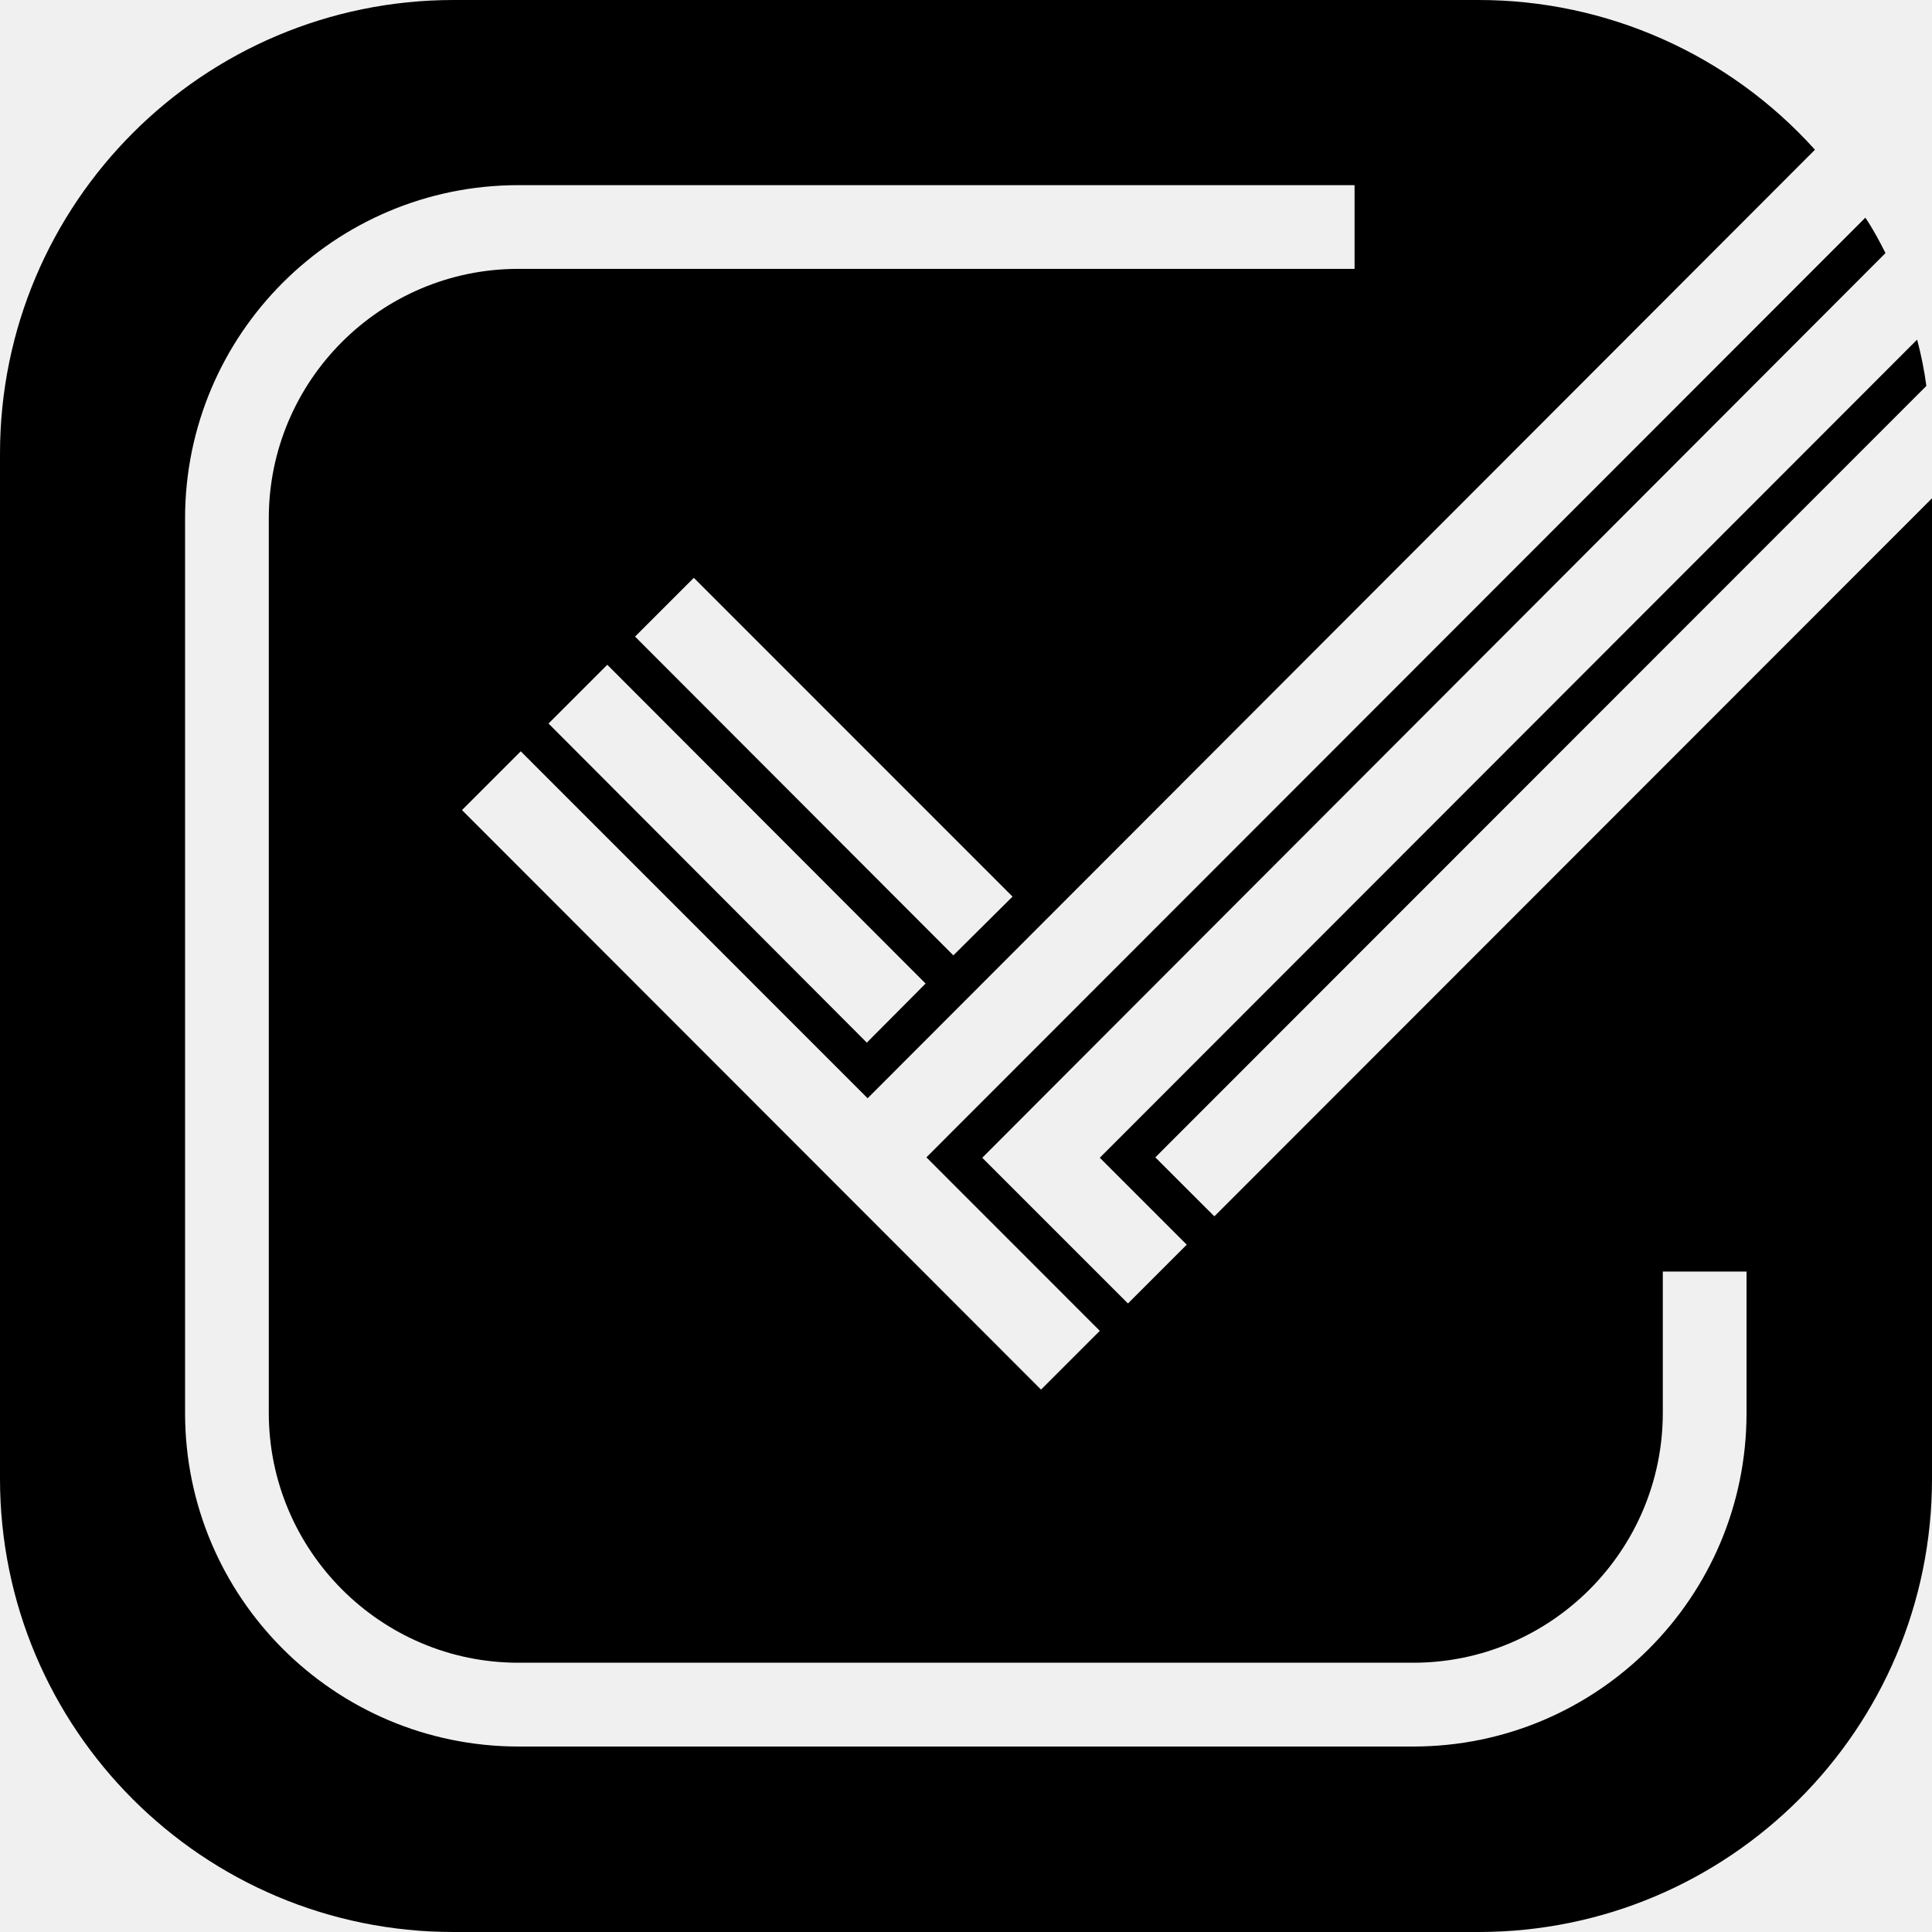
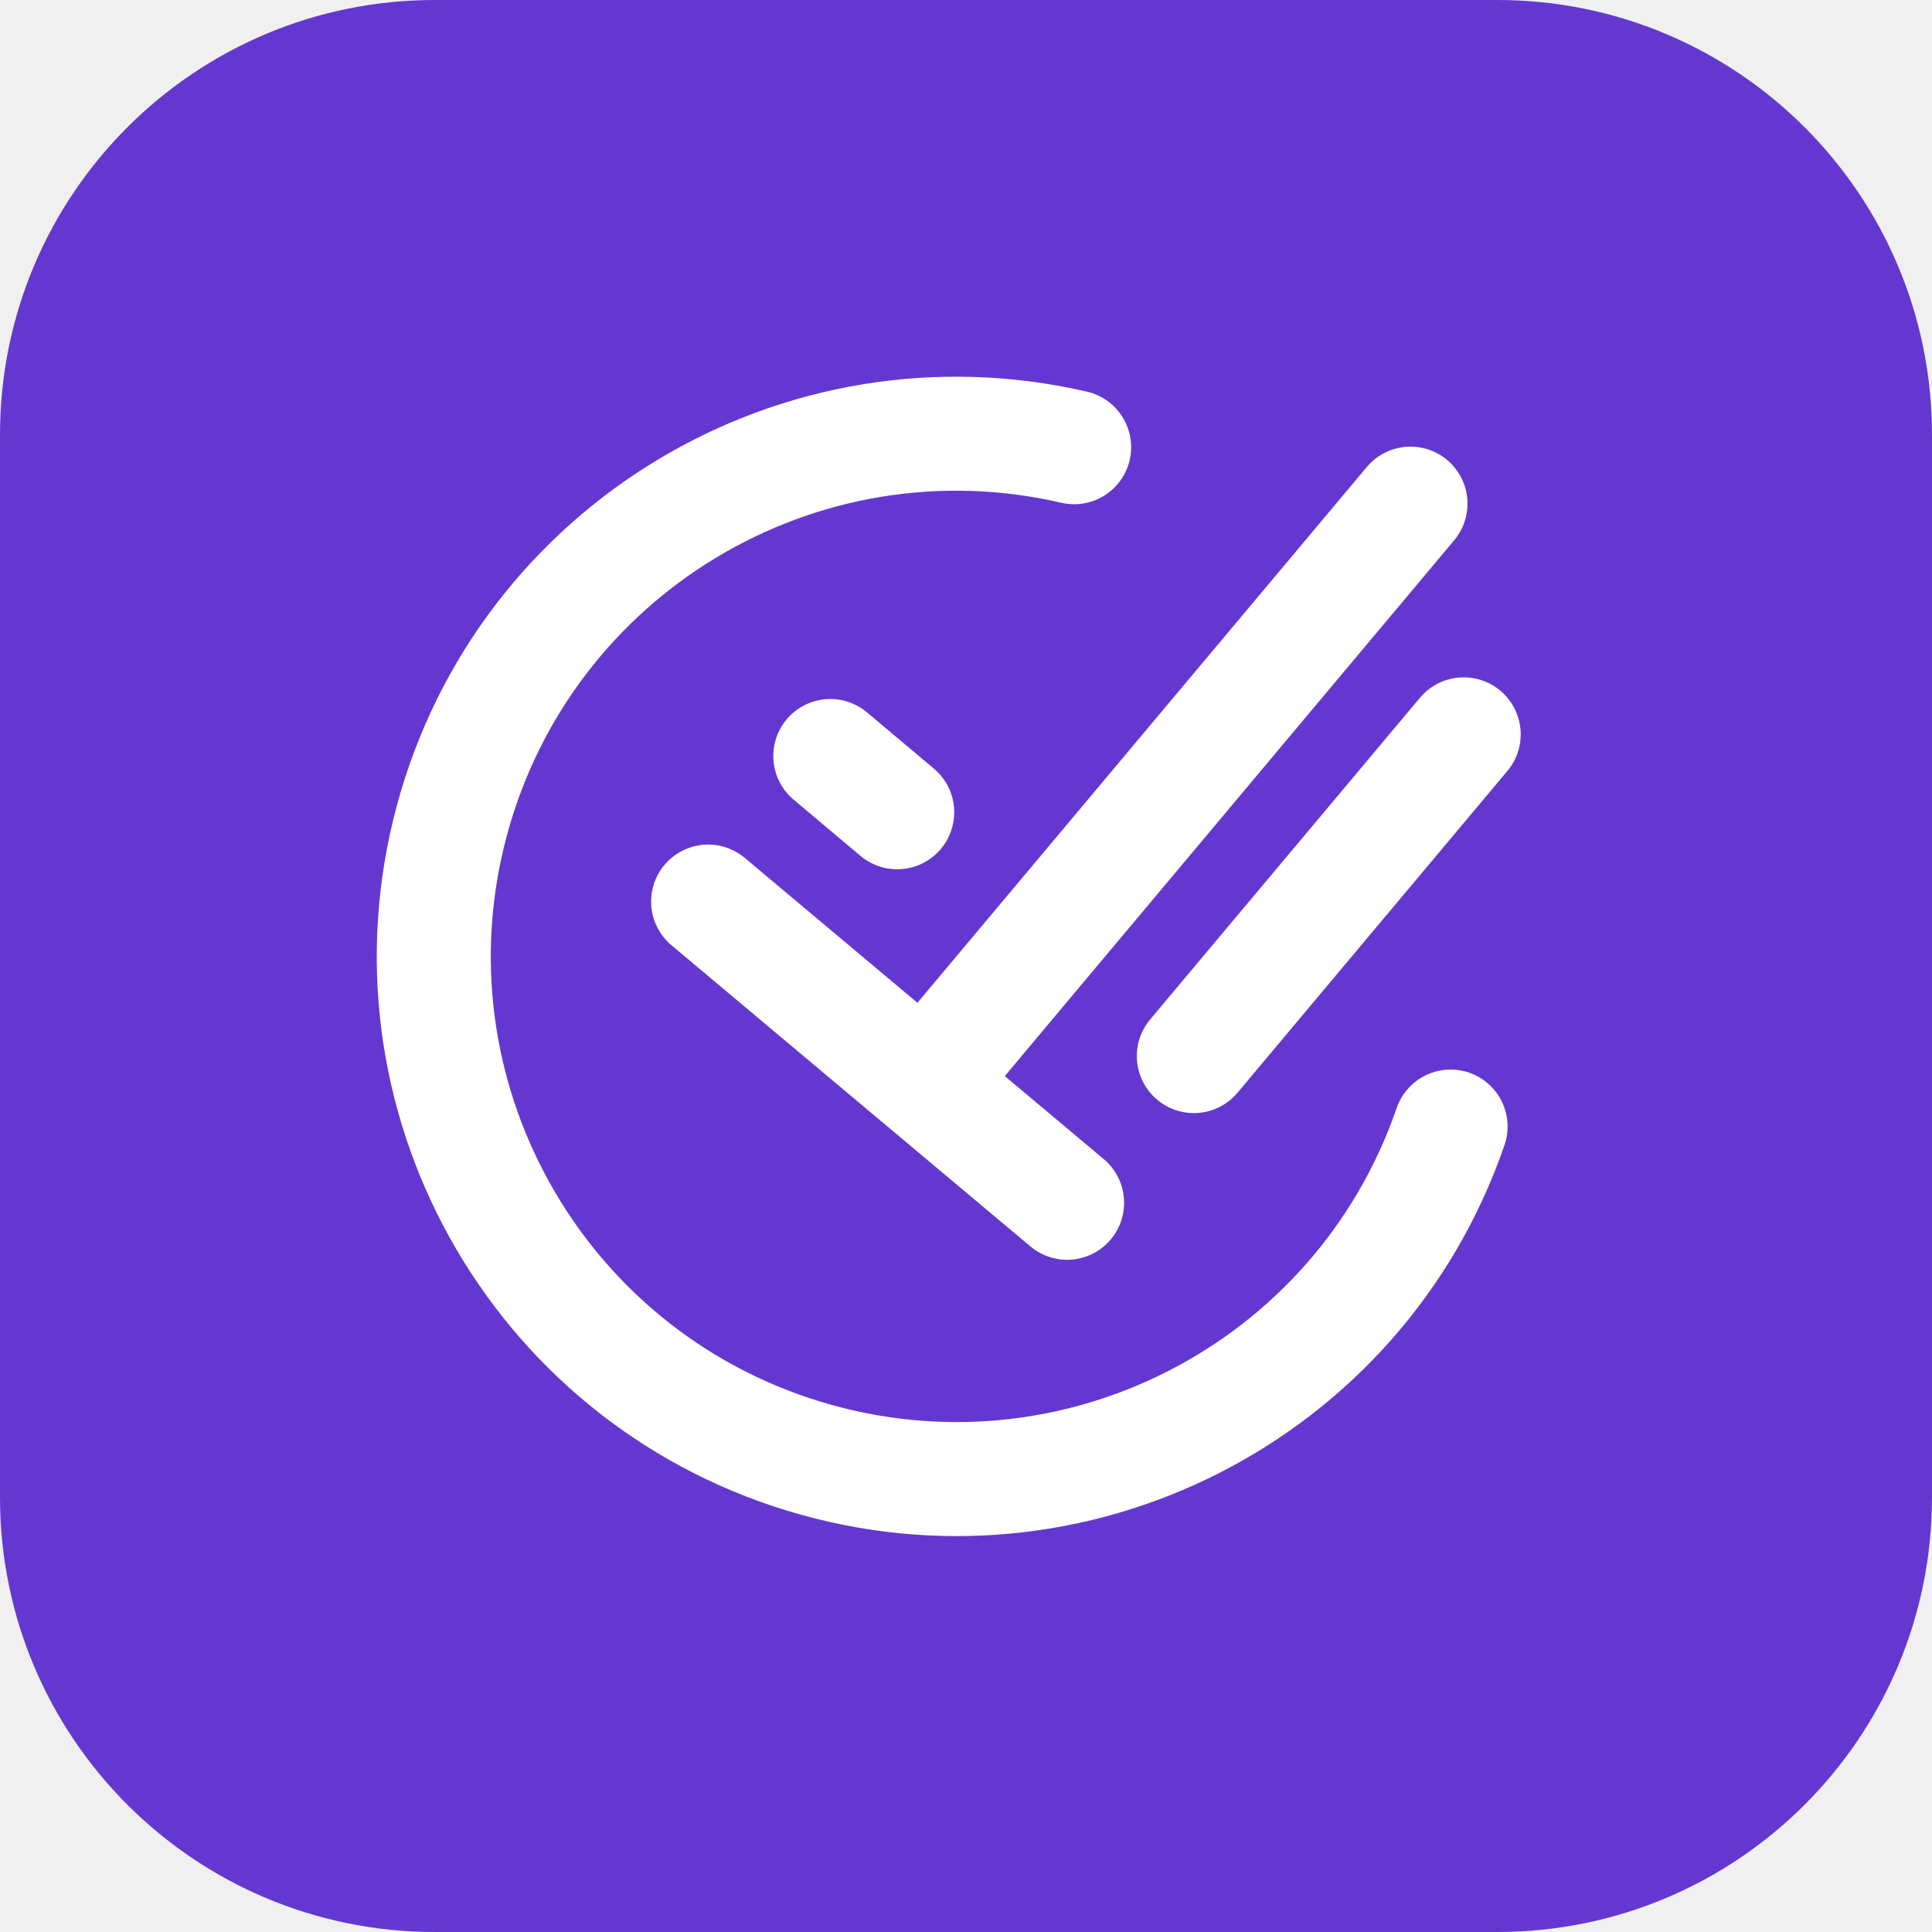
- <svg xmlns="http://www.w3.org/2000/svg" role="img" viewBox="0 0 24 24">
-   <path d="m15.082 15.107-.73-.73 9.578-9.583a4.499 4.499 0 0 0-.115-.575L13.662 14.382l1.08 1.08-.73.73-1.81-1.81L23.422 3.144c-.075-.15-.155-.3-.25-.44L11.508 14.377l2.154 2.155-.73.73-7.193-7.199.73-.73 4.309 4.31L22.546 1.86A5.618 5.618 0 0 0 18.362 0H5.635A5.637 5.637 0 0 0 0 5.634V18.37A5.632 5.632 0 0 0 5.635 24h12.732C21.477 24 24 21.48 24 18.37V6.19l-8.913 8.918zm-4.314-2.155L6.814 8.988l.73-.73 3.954 3.96zm1.075-1.084-3.954-3.96.73-.73 3.959 3.96zm9.853 5.688a4.141 4.141 0 0 1-4.14 4.14H6.438a4.144 4.144 0 0 1-4.139-4.14V6.438A4.141 4.141 0 0 1 6.44 2.3h10.387v1.04H6.438c-1.71 0-3.099 1.39-3.099 3.1V17.55c0 1.71 1.39 3.105 3.1 3.105h11.117c1.71 0 3.1-1.395 3.1-3.105v-1.754h1.04v1.754z" />
+ <svg xmlns="http://www.w3.org/2000/svg" viewBox="0 0 48 48">
+   <rect width="48" height="48" rx="10.8" fill="#6438D0" />
+   <g transform="translate(9.6 9.6) scale(0.47213)" fill="none" stroke="#FFFFFF" stroke-width="6" stroke-linecap="round" stroke-linejoin="round">
+     <path d="M56.00 38.95A27.5 27.5 0 1 1 36.19 3.20" />
+     <path d="M16.93 27.11L35.82 42.96M29.92 34.75L53.89 6.17M56.69 18.31L42.49 35.24M26.88 22.41L23.36 19.45" />
+   </g>
</svg>
